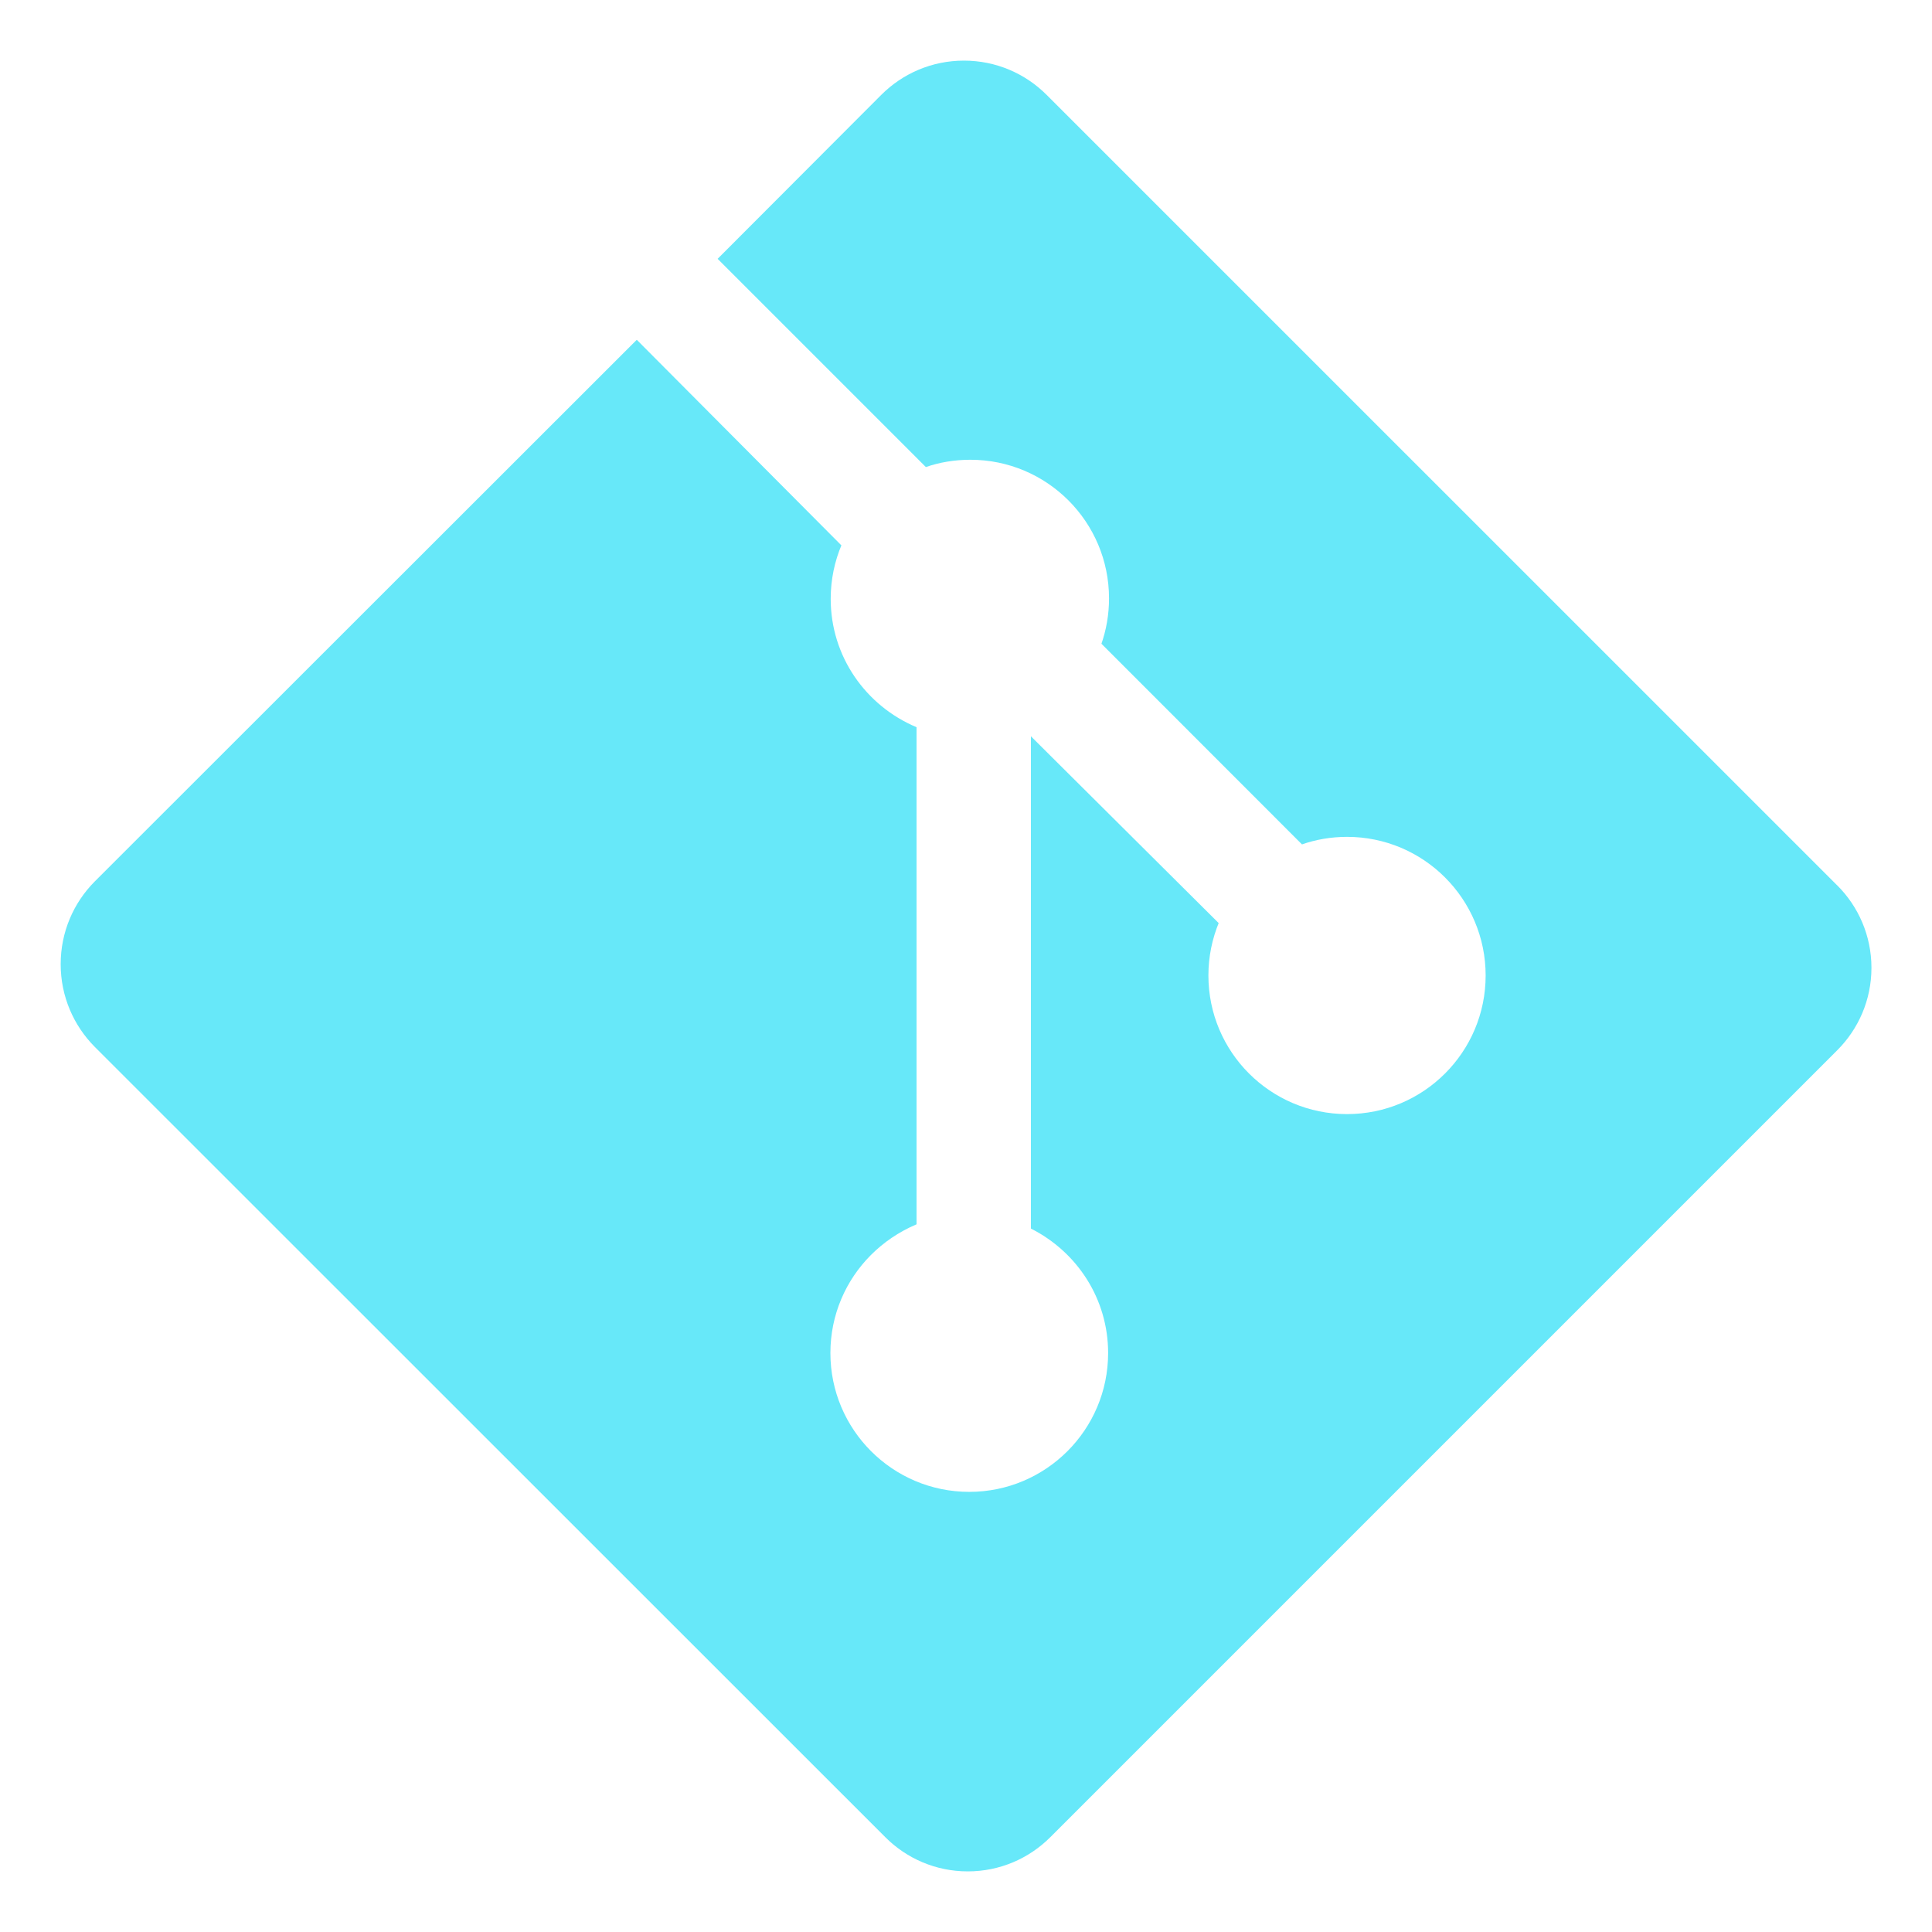
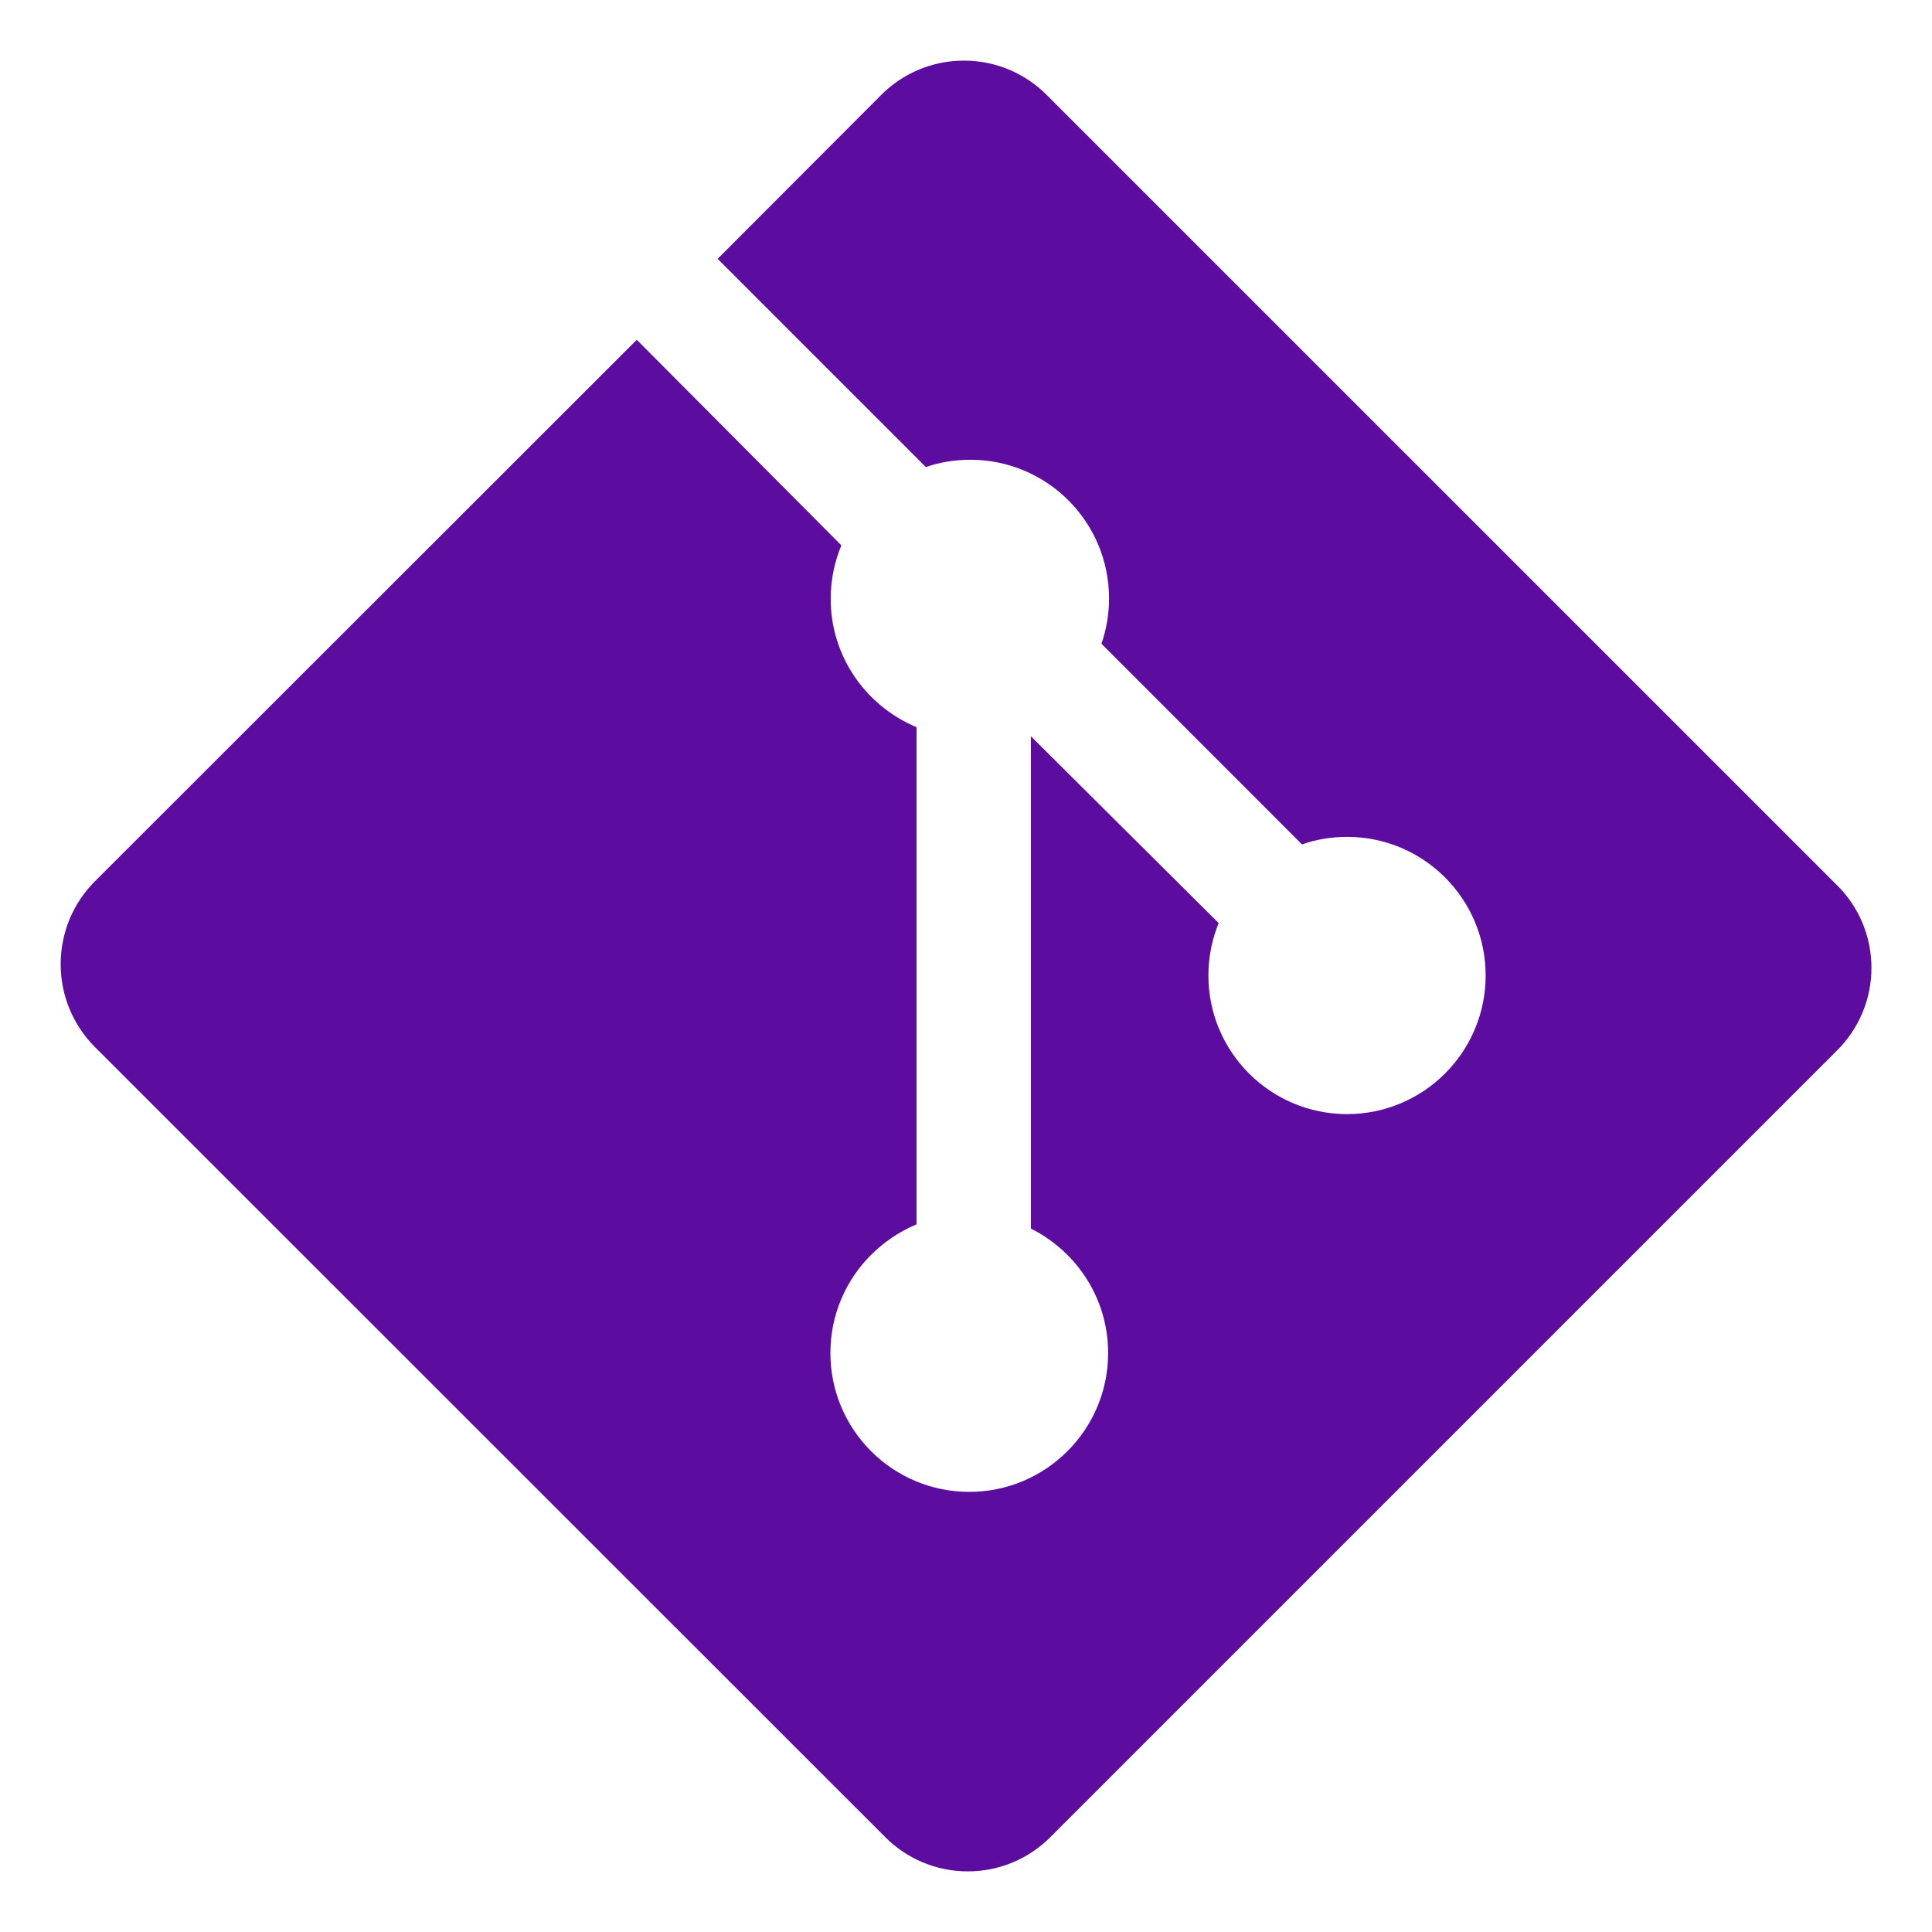
<svg xmlns="http://www.w3.org/2000/svg" fill="#000000" width="800px" height="800px" viewBox="0 0 32 32" version="1.1" id="svg1">
  <defs id="defs1" />
-   <path d="M30.428 14.663l-13.095-13.094c-0.35-0.349-0.833-0.565-1.367-0.565s-1.017 0.216-1.367 0.565l0-0-2.713 2.718 3.449 3.449c0.22-0.077 0.473-0.121 0.737-0.121 1.269 0 2.297 1.028 2.297 2.297 0 0.269-0.046 0.526-0.131 0.766l0.005-0.016 3.322 3.324c0.222-0.079 0.479-0.125 0.746-0.125 1.268 0 2.296 1.028 2.296 2.296s-1.028 2.296-2.296 2.296c-1.268 0-2.296-1.028-2.296-2.296 0-0.313 0.063-0.611 0.176-0.883l-0.006 0.015-3.11-3.094v8.154c0.764 0.385 1.279 1.163 1.279 2.061 0 1.27-1.030 2.3-2.3 2.3s-2.3-1.030-2.3-2.3c0-0.634 0.256-1.207 0.671-1.623l-0 0c0.211-0.211 0.462-0.382 0.741-0.502l0.015-0.006v-8.234c-0.842-0.354-1.422-1.173-1.422-2.126 0-0.32 0.065-0.624 0.183-0.901l-0.006 0.015-3.389-3.405-8.98 8.974c-0.348 0.351-0.562 0.834-0.562 1.368s0.215 1.017 0.563 1.368l13.096 13.092c0.349 0.35 0.832 0.566 1.366 0.566s1.016-0.216 1.366-0.566l13.034-13.034c0.35-0.349 0.567-0.833 0.567-1.366s-0.217-1.017-0.567-1.366l-0-0z" id="path1" style="fill:#67e8f9;fill-opacity:1" />
+   <path d="M30.428 14.663l-13.095-13.094c-0.35-0.349-0.833-0.565-1.367-0.565s-1.017 0.216-1.367 0.565l0-0-2.713 2.718 3.449 3.449c0.22-0.077 0.473-0.121 0.737-0.121 1.269 0 2.297 1.028 2.297 2.297 0 0.269-0.046 0.526-0.131 0.766l0.005-0.016 3.322 3.324c0.222-0.079 0.479-0.125 0.746-0.125 1.268 0 2.296 1.028 2.296 2.296s-1.028 2.296-2.296 2.296c-1.268 0-2.296-1.028-2.296-2.296 0-0.313 0.063-0.611 0.176-0.883l-0.006 0.015-3.11-3.094v8.154c0.764 0.385 1.279 1.163 1.279 2.061 0 1.27-1.030 2.3-2.3 2.3s-2.3-1.030-2.3-2.3c0-0.634 0.256-1.207 0.671-1.623l-0 0c0.211-0.211 0.462-0.382 0.741-0.502l0.015-0.006v-8.234c-0.842-0.354-1.422-1.173-1.422-2.126 0-0.32 0.065-0.624 0.183-0.901l-0.006 0.015-3.389-3.405-8.98 8.974c-0.348 0.351-0.562 0.834-0.562 1.368s0.215 1.017 0.563 1.368l13.096 13.092c0.349 0.35 0.832 0.566 1.366 0.566s1.016-0.216 1.366-0.566l13.034-13.034c0.35-0.349 0.567-0.833 0.567-1.366s-0.217-1.017-0.567-1.366l-0-0z" id="path1" style="fill:#5c0d9f;fill-opacity:1" />
</svg>
